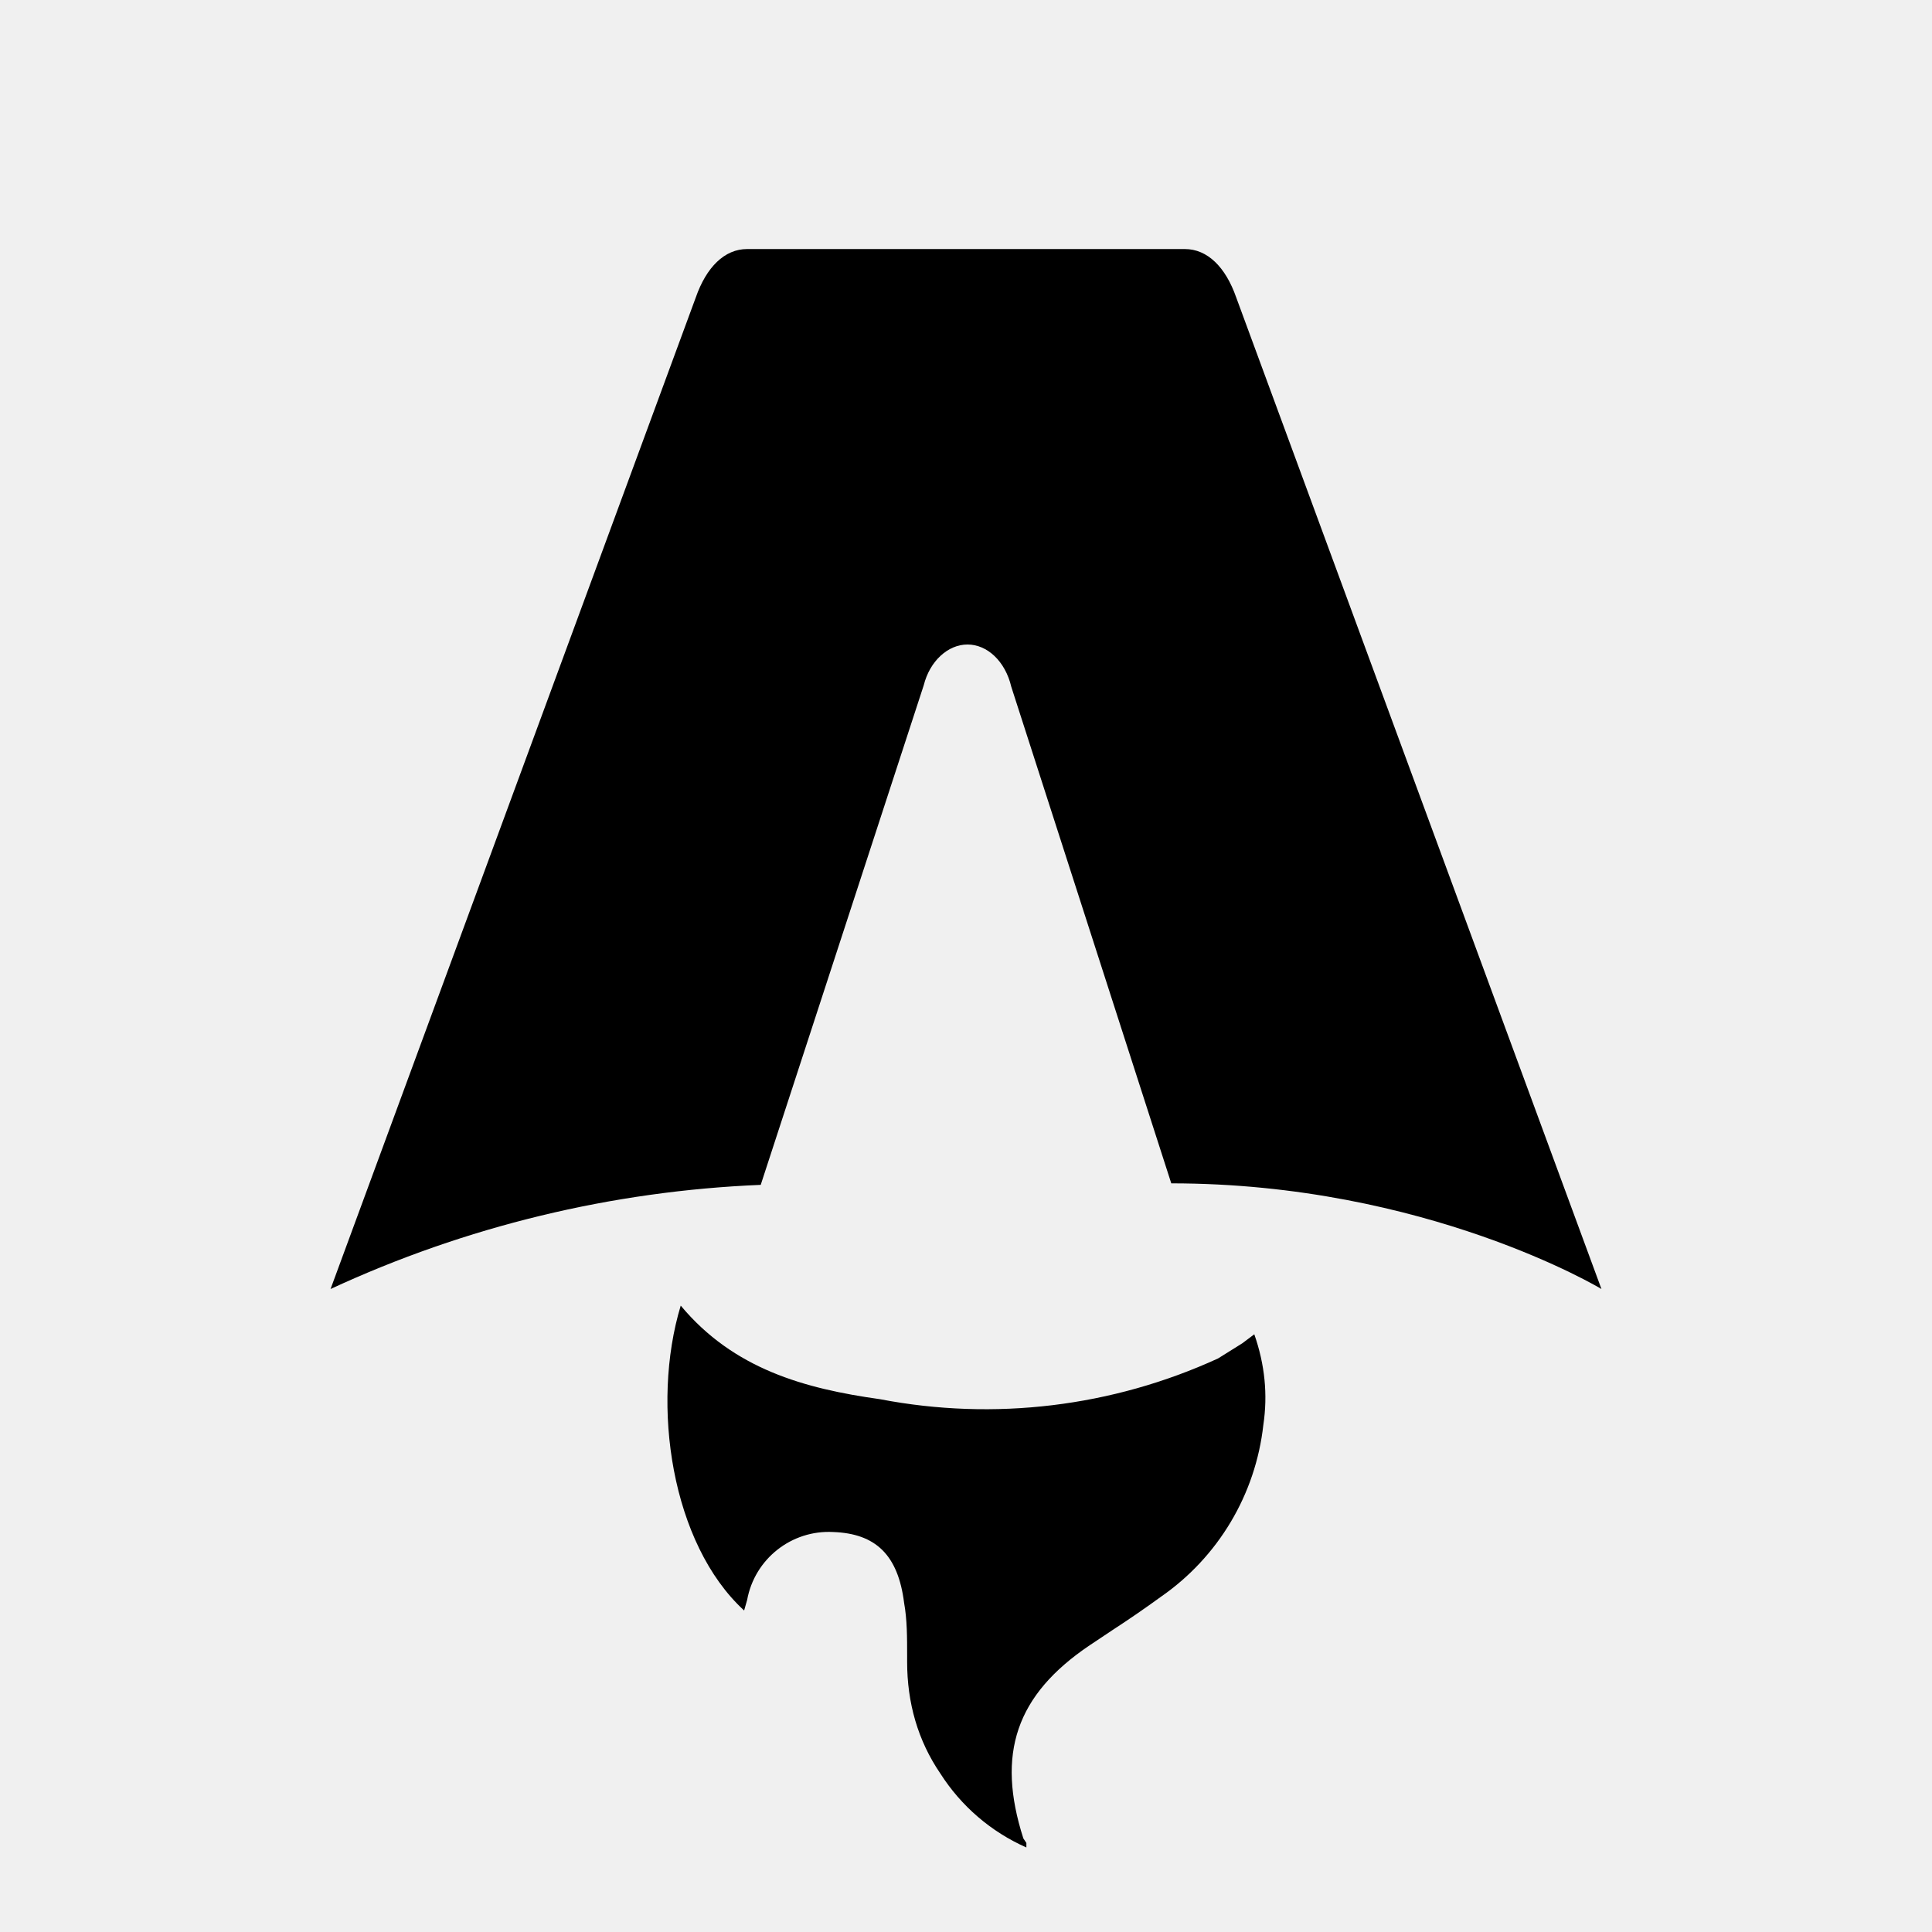
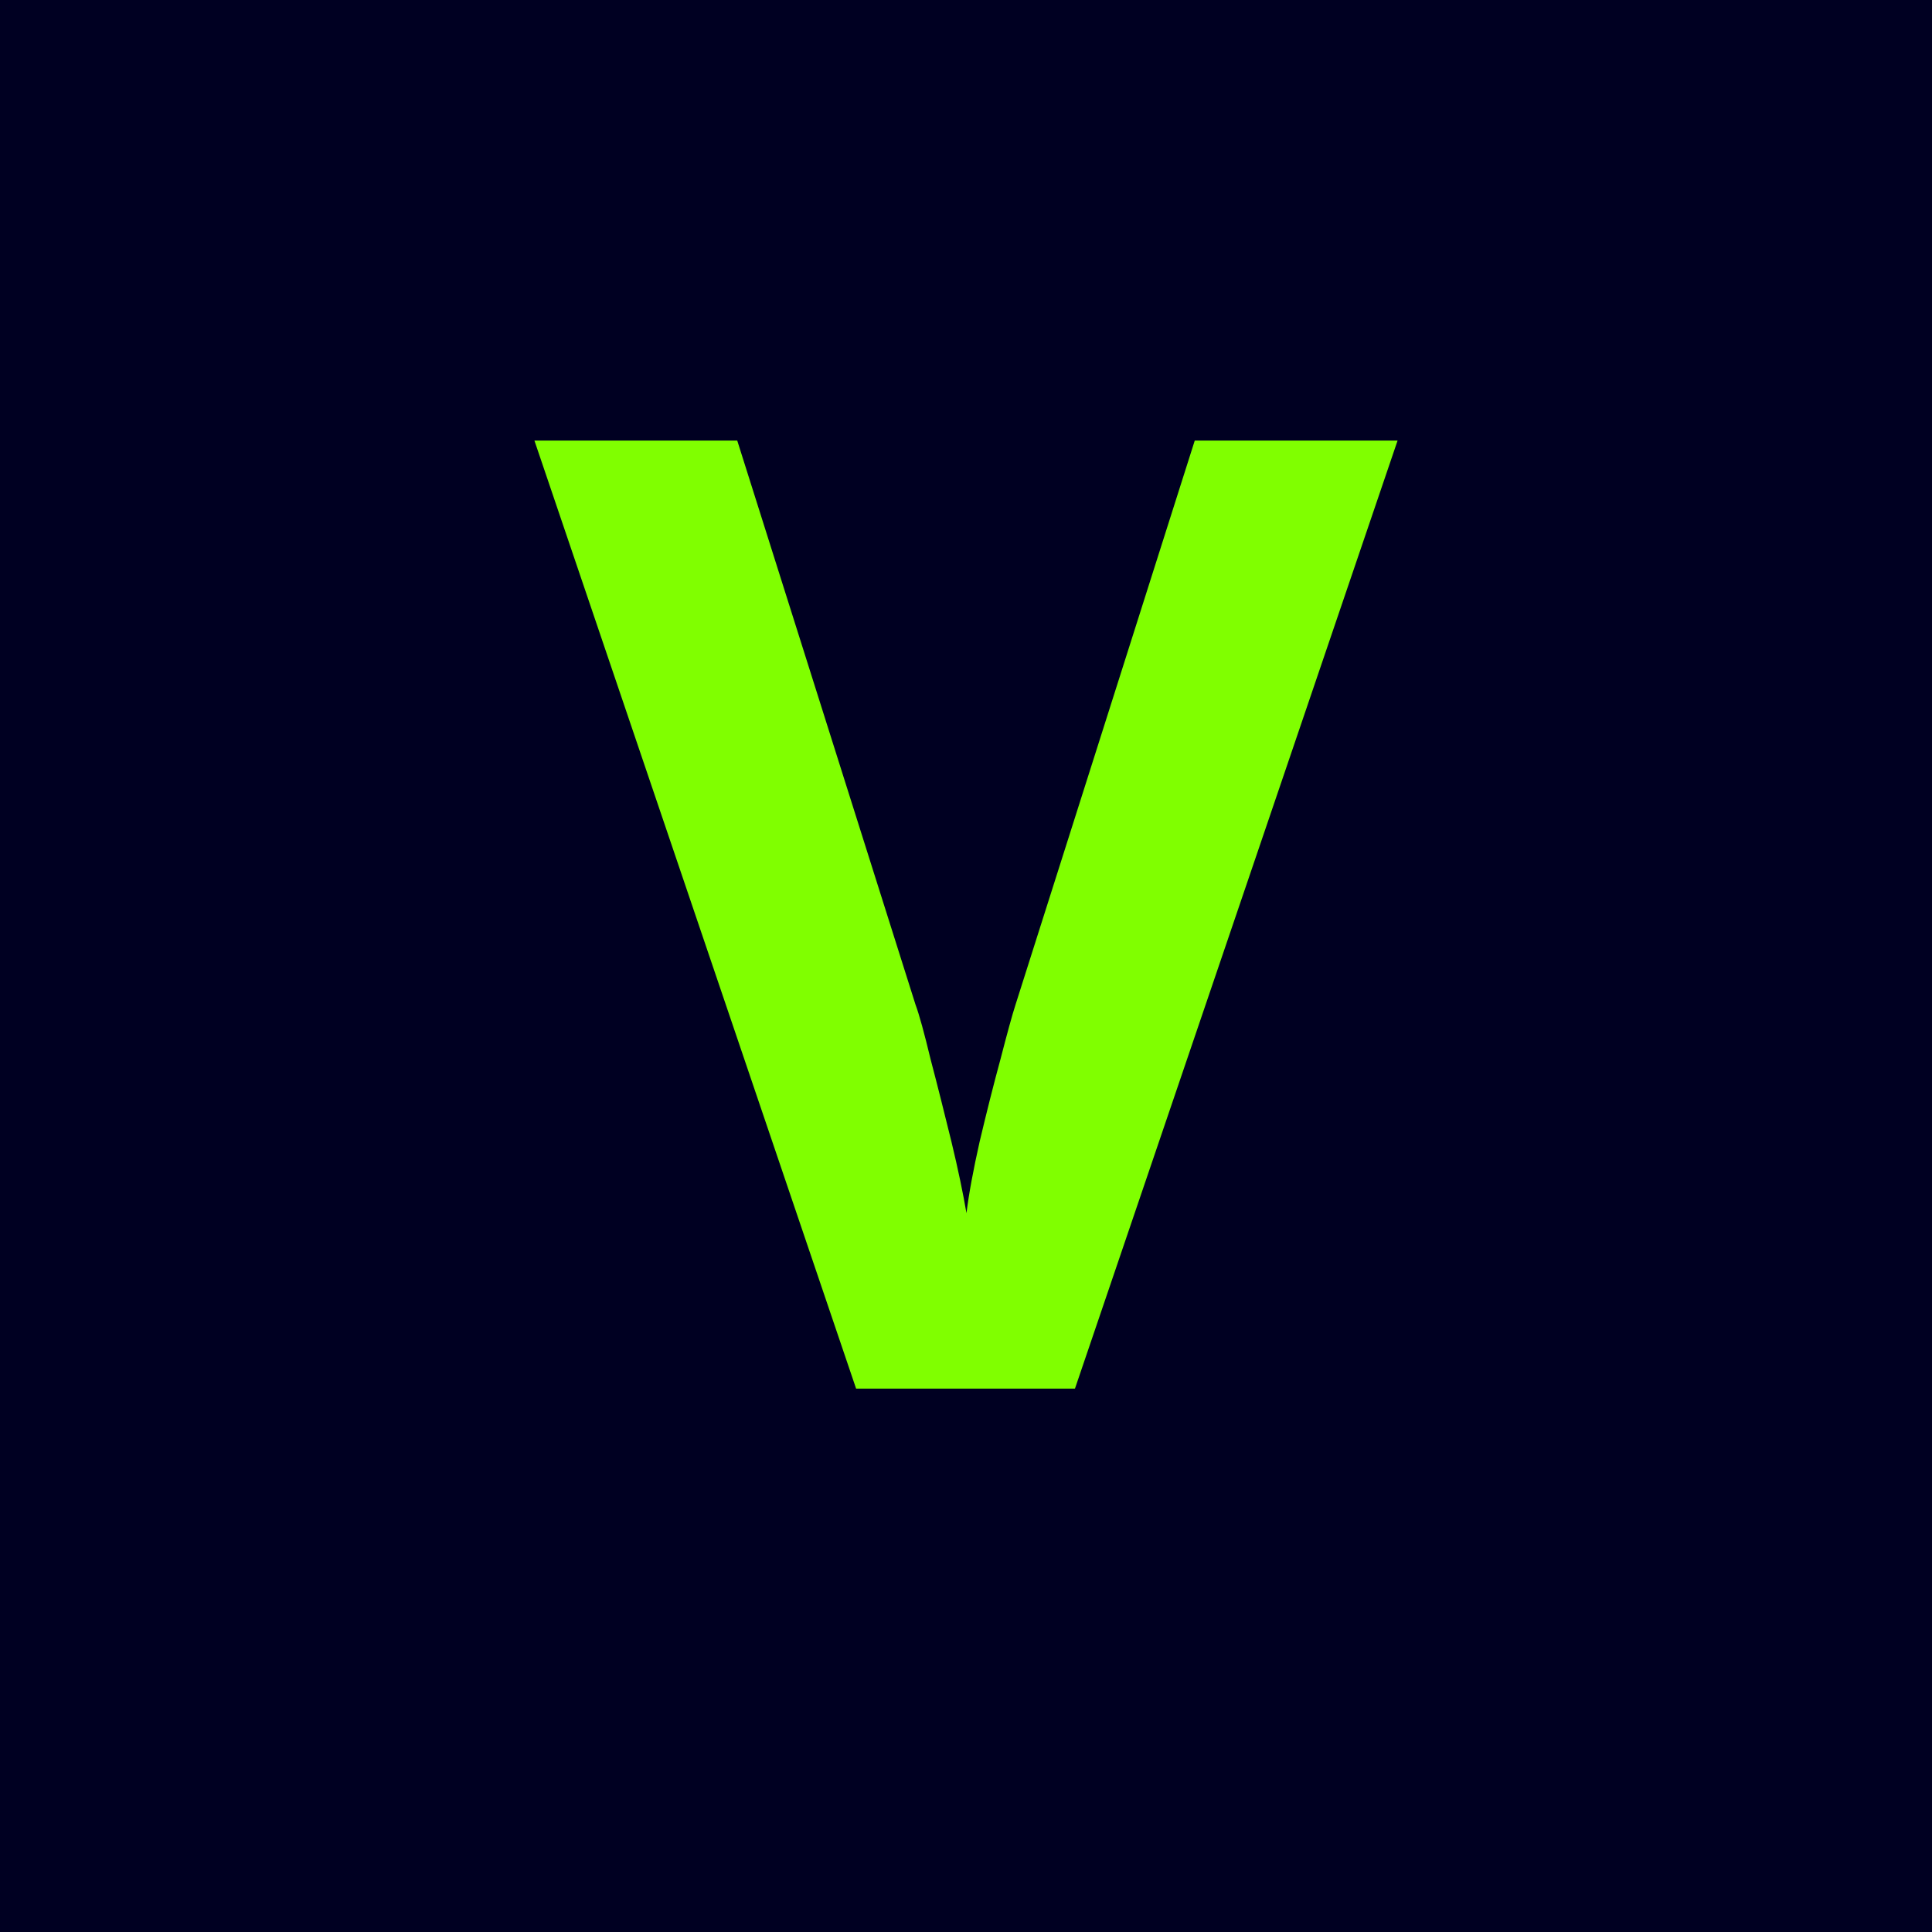
- <svg xmlns="http://www.w3.org/2000/svg" fill="none" viewBox="0 0 128 128">
-   <path d="M50.4 78.5a75.1 75.1 0 0 0-28.5 6.9l24.2-65.7c.7-2 1.9-3.2 3.4-3.2h29c1.5 0 2.7 1.2 3.4 3.2l24.2 65.7s-11.6-7-28.5-7L67 45.5c-.4-1.7-1.6-2.8-2.9-2.8-1.3 0-2.5 1.1-2.9 2.7L50.4 78.5Zm-1.1 28.2Zm-4.2-20.2c-2 6.6-.6 15.8 4.2 20.2a17.5 17.5 0 0 1 .2-.7 5.5 5.5 0 0 1 5.7-4.5c2.8.1 4.3 1.5 4.7 4.7.2 1.1.2 2.3.2 3.5v.4c0 2.7.7 5.2 2.2 7.4a13 13 0 0 0 5.7 4.9v-.3l-.2-.3c-1.8-5.6-.5-9.5 4.4-12.8l1.5-1a73 73 0 0 0 3.2-2.2 16 16 0 0 0 6.8-11.4c.3-2 .1-4-.6-6l-.8.6-1.6 1a37 37 0 0 1-22.4 2.7c-5-.7-9.7-2-13.2-6.2Z" />
-   <style>
-         path { fill: #000; }
-         @media (prefers-color-scheme: dark) {
-             path { fill: #FFF; }
-         }
-     </style>
+ <svg xmlns="http://www.w3.org/2000/svg" viewBox="0 0 32 32">
+   <rect width="32" height="32" fill="#000022" />
+   <text x="16" y="23" font-family="sans-serif" font-weight="700" font-size="22" text-anchor="middle" fill="#80FF00">V</text>
</svg>
